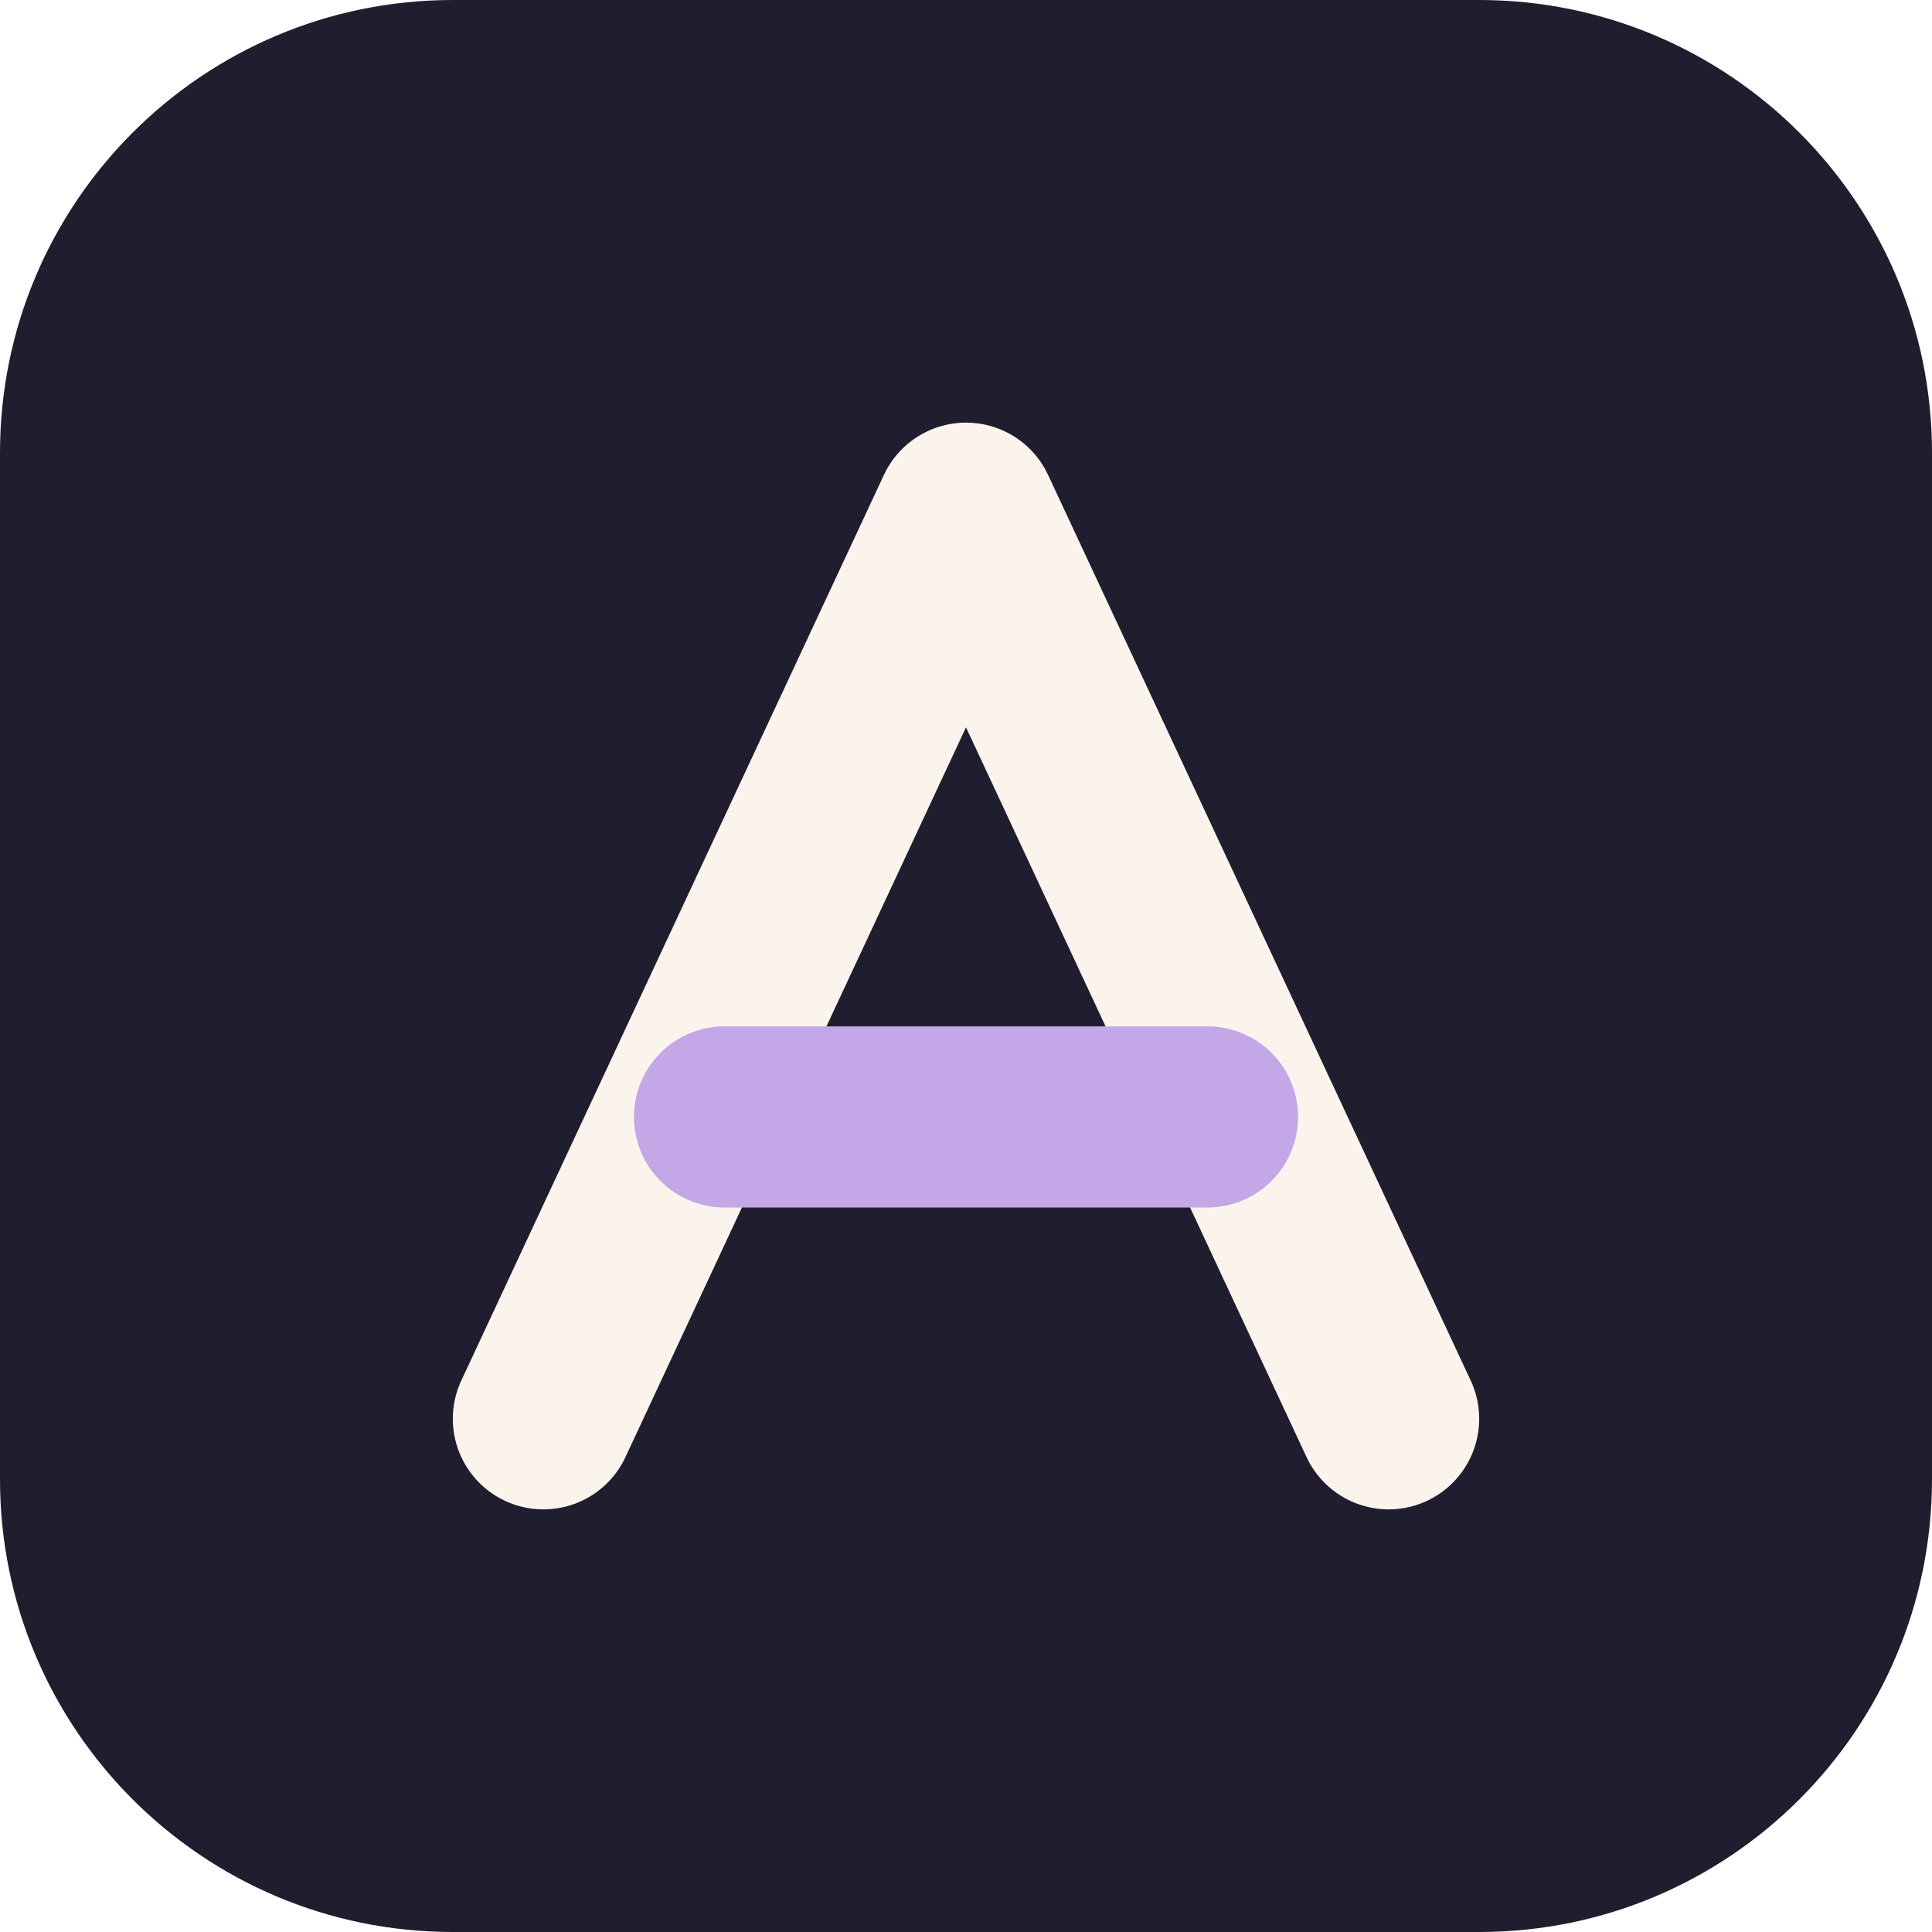
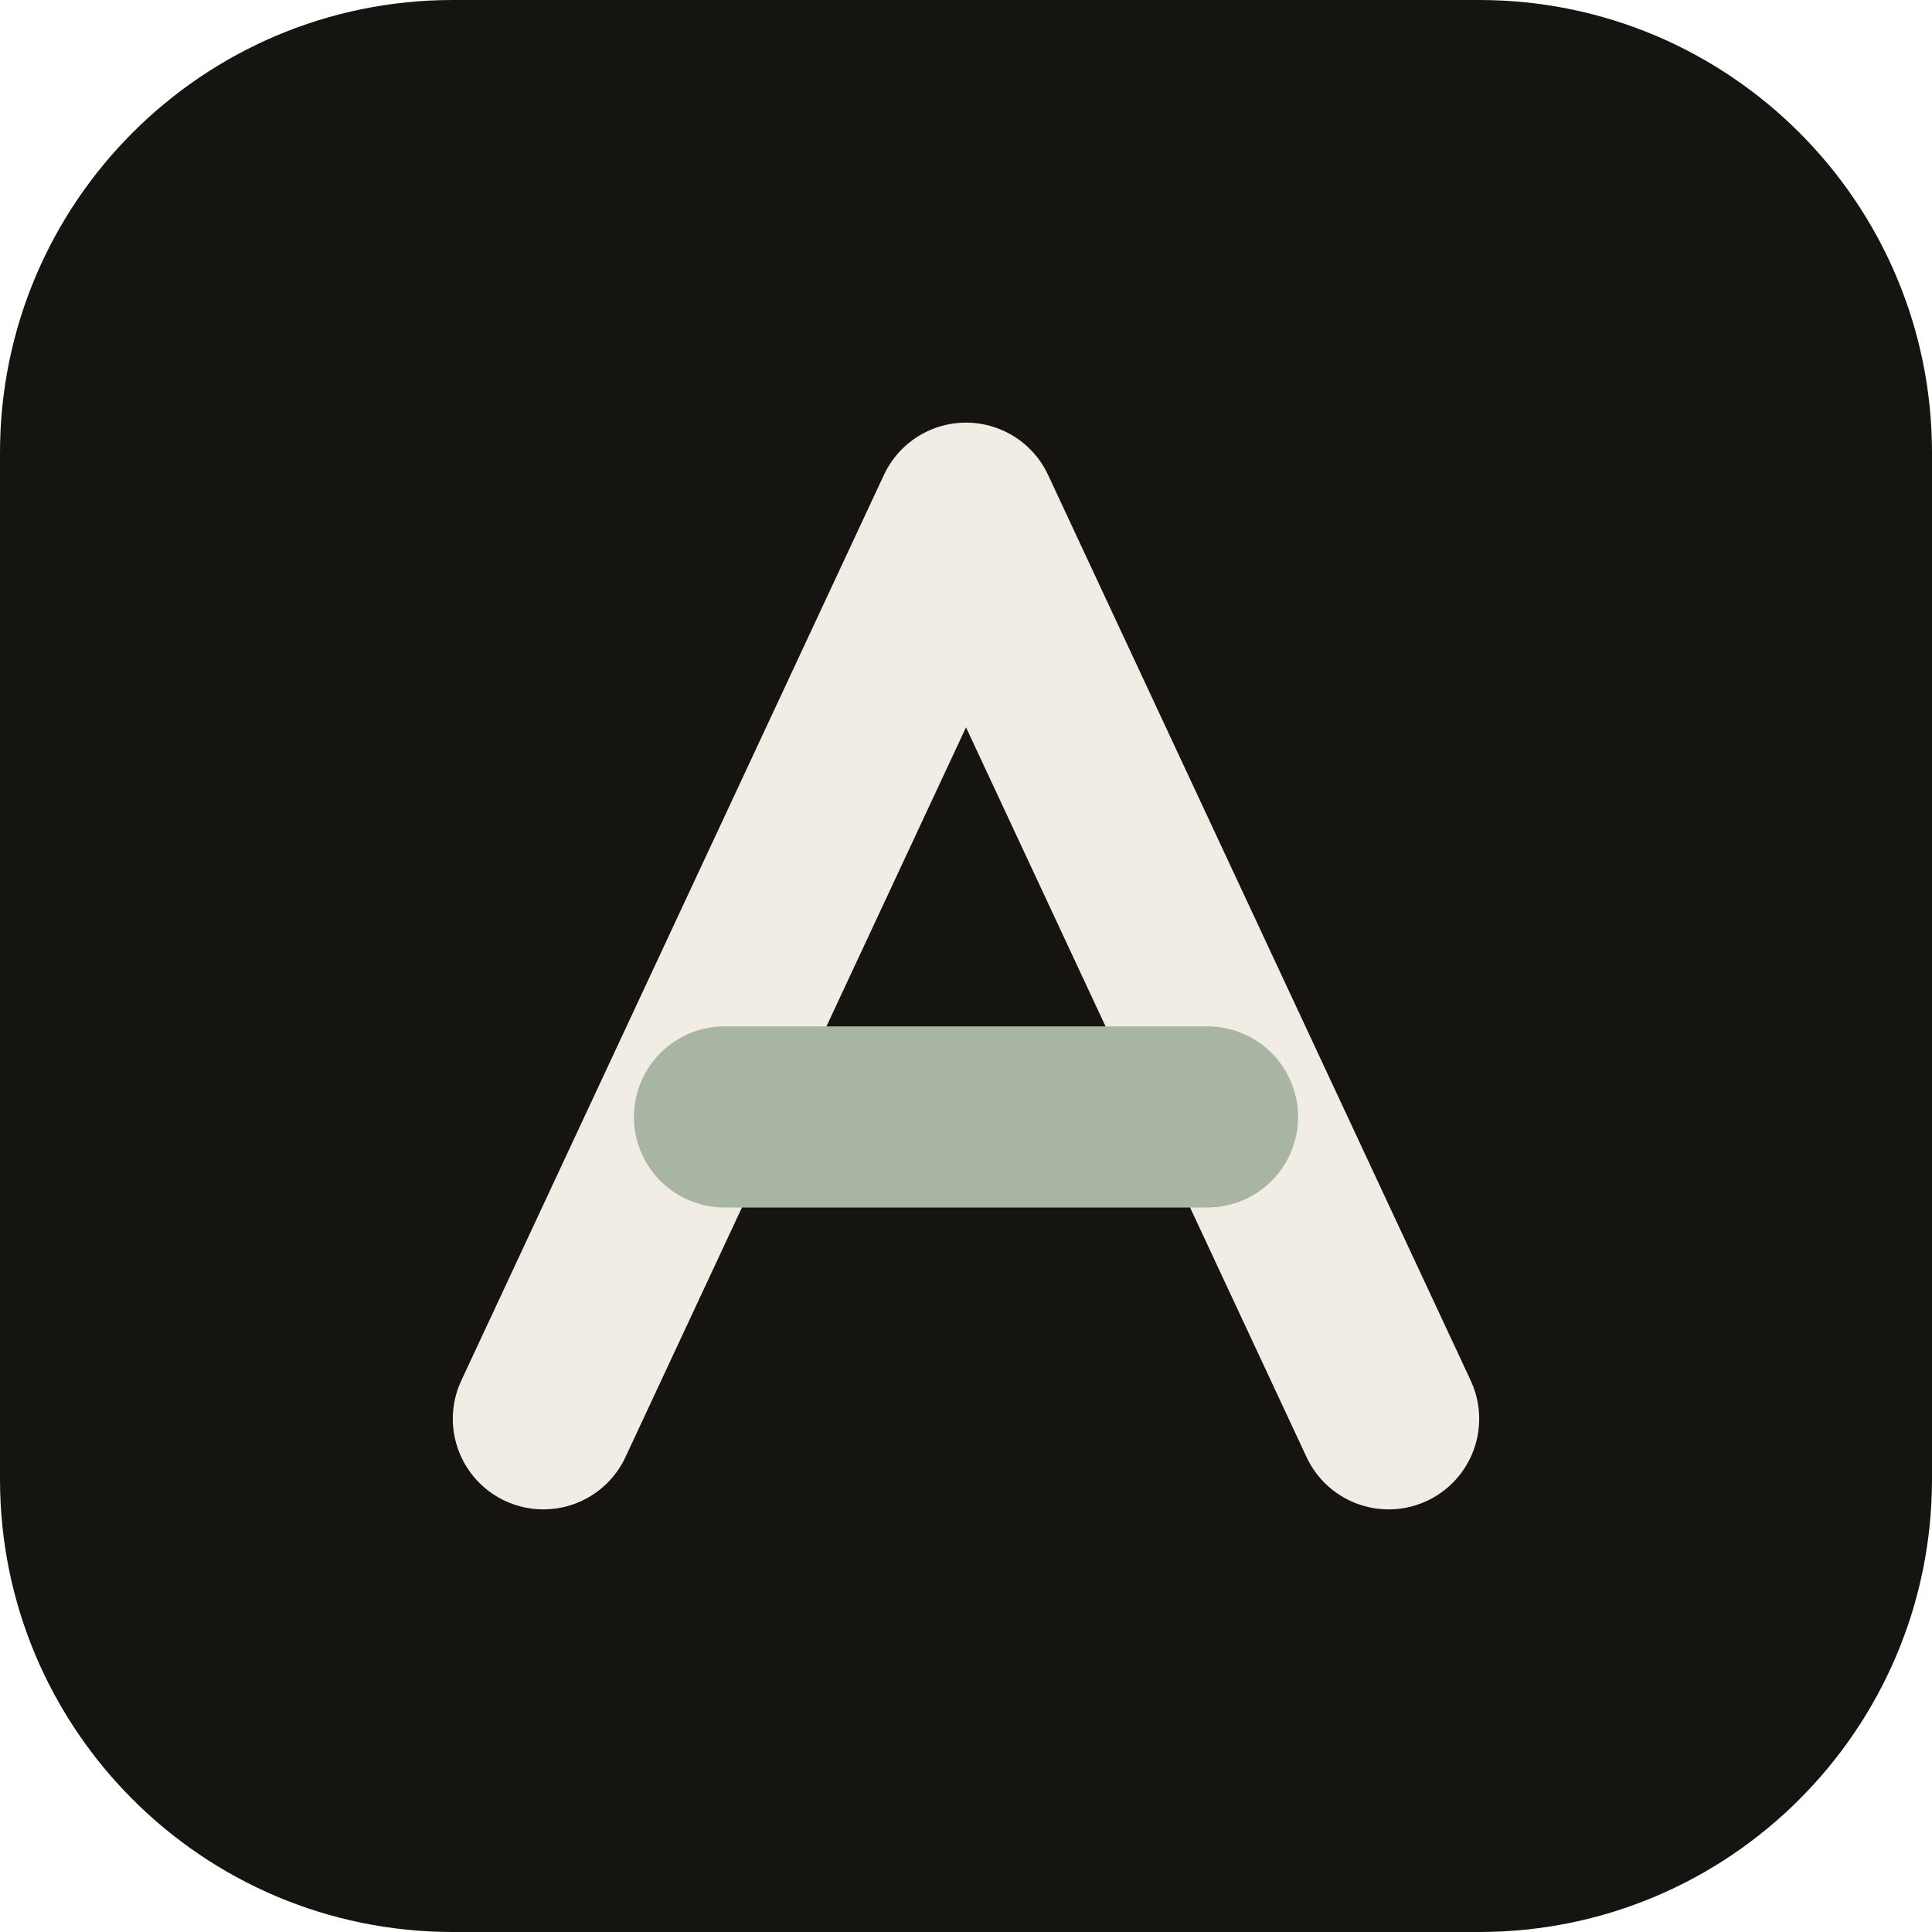
<svg xmlns="http://www.w3.org/2000/svg" viewBox="0 0 64 64" role="img" aria-label="Akin">
-   <rect width="64" height="64" rx="15" fill="#1F1D2E" />
-   <path d="M18 47 32 17l14 30" fill="none" stroke="#FAF4ED" stroke-width="6" stroke-linecap="round" stroke-linejoin="round" />
-   <path d="M24 37h16" fill="none" stroke="#C4A7E7" stroke-width="6" stroke-linecap="round" />
+   <rect width="64" height="64" rx="15" fill="#161411" />
+   <path d="M18 47 32 17l14 30" fill="none" stroke="#F1EDE5" stroke-width="6" stroke-linecap="round" stroke-linejoin="round" />
+   <path d="M24 37h16" fill="none" stroke="#A8B5A2" stroke-width="6" stroke-linecap="round" />
</svg>
